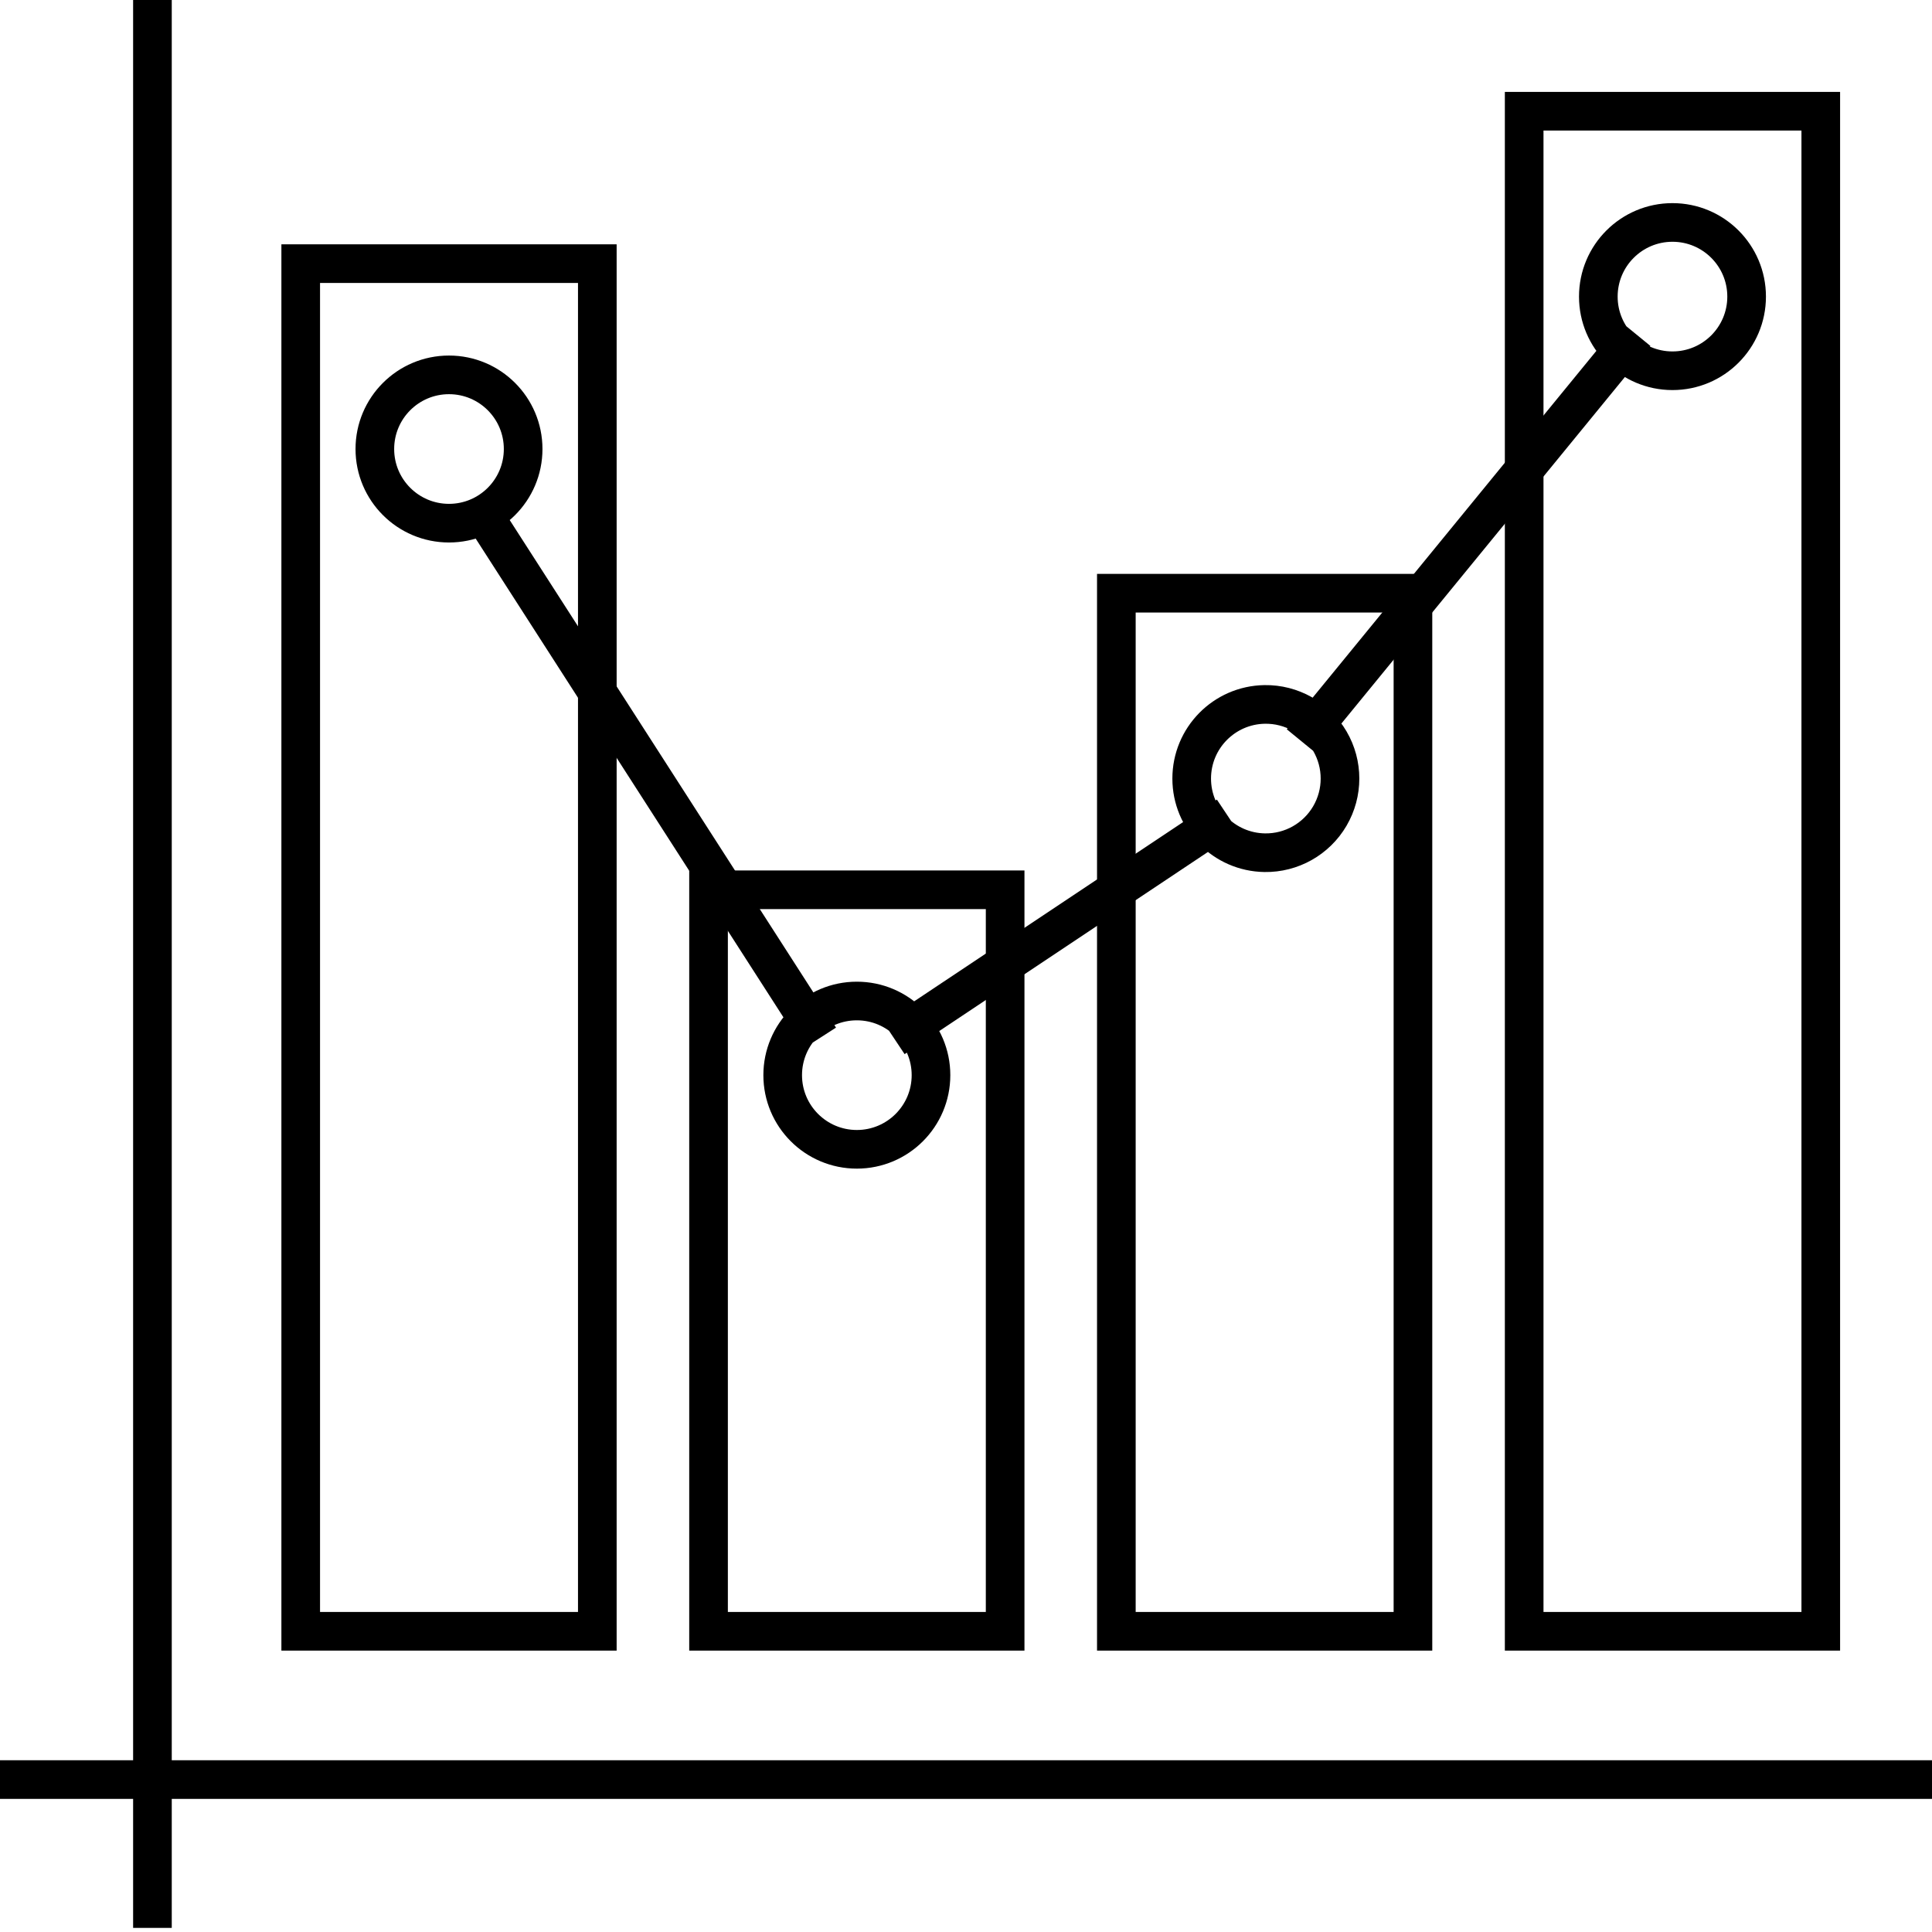
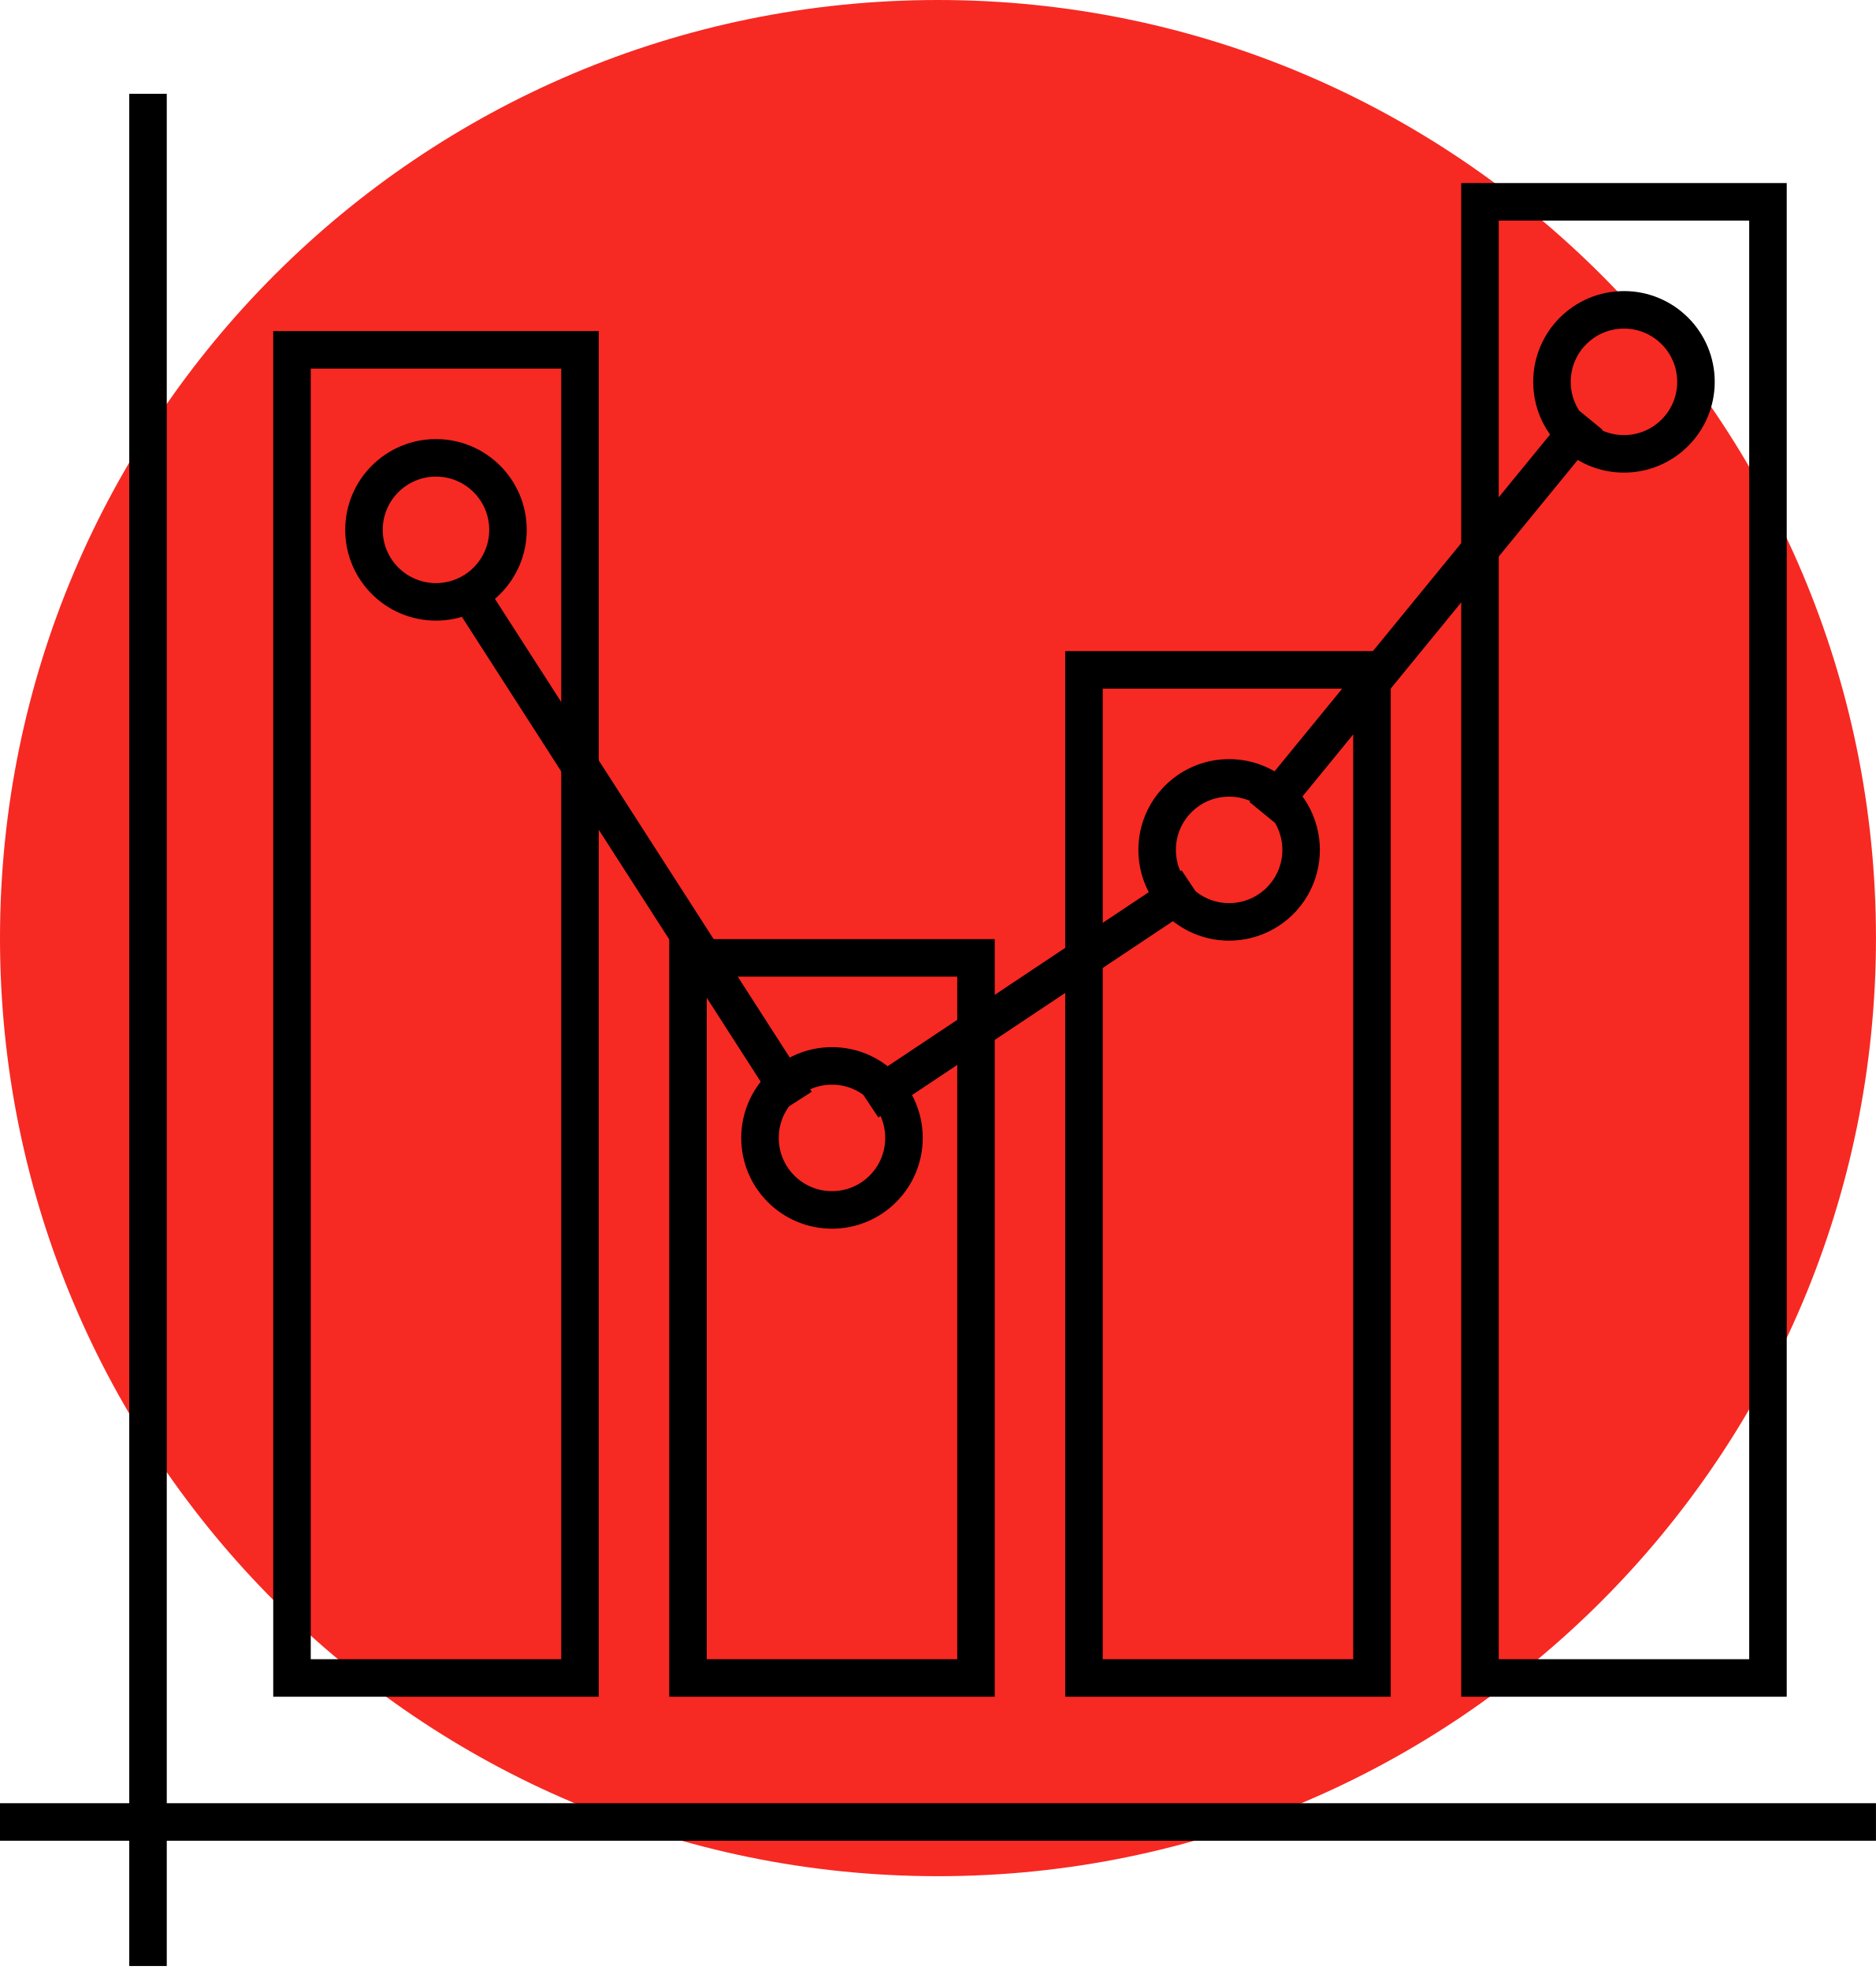
- <svg xmlns="http://www.w3.org/2000/svg" width="100" height="100" fill="none" viewBox="0 0 100 100">
-   <path stroke="#000" stroke-miterlimit="10" stroke-width="2" d="M7.89 0v99.787M100 92.11H0M30.917 13.646H15.565v70.789h15.352V13.646zM52.026 46.055H36.674v38.38h15.352v-38.38zM73.134 30.704H57.782v53.731h15.352V30.704zM94.243 5.757H78.891v78.678h15.352V5.757z" />
-   <path stroke="#000" stroke-miterlimit="10" stroke-width="2" d="M23.24 27.079a3.838 3.838 0 1 0 0-7.676 3.838 3.838 0 0 0 0 7.676zM44.35 59.488a3.838 3.838 0 1 0 0-7.676 3.838 3.838 0 0 0 0 7.676zM65.458 44.136a3.838 3.838 0 1 0 0-7.675 3.838 3.838 0 0 0 0 7.675zM86.567 19.19a3.838 3.838 0 1 0 0-7.676 3.838 3.838 0 0 0 0 7.676zM25.16 26.866L42.43 53.73M63.54 42.218L46.268 53.73M84.648 17.27l-17.27 21.11" />
+ <svg xmlns="http://www.w3.org/2000/svg" width="100" height="105" fill="none" viewBox="0 0 100 105">
+   <circle cx="50" cy="50" r="50" fill="#F72923" />
+   <path stroke="#000" stroke-miterlimit="10" stroke-width="2" d="M7.89 5v99.787M100 97.11H0M30.917 18.646H15.565v70.789h15.352V18.646zM52.026 51.055H36.674v38.38h15.352v-38.38zM73.134 35.704H57.782v53.731h15.352V35.704zM94.243 10.757H78.891v78.678h15.352V10.757z" />
+   <path stroke="#000" stroke-miterlimit="10" stroke-width="2" d="M23.24 32.079a3.838 3.838 0 1 0 0-7.676 3.838 3.838 0 0 0 0 7.676zM44.35 64.488a3.838 3.838 0 1 0 0-7.676 3.838 3.838 0 0 0 0 7.676zM65.458 49.136a3.838 3.838 0 1 0 0-7.675 3.838 3.838 0 0 0 0 7.675zM86.567 24.19a3.838 3.838 0 1 0 0-7.676 3.838 3.838 0 0 0 0 7.676zM25.16 31.866L42.43 58.73M63.54 47.218L46.268 58.73M84.648 22.27l-17.27 21.11" />
</svg>
